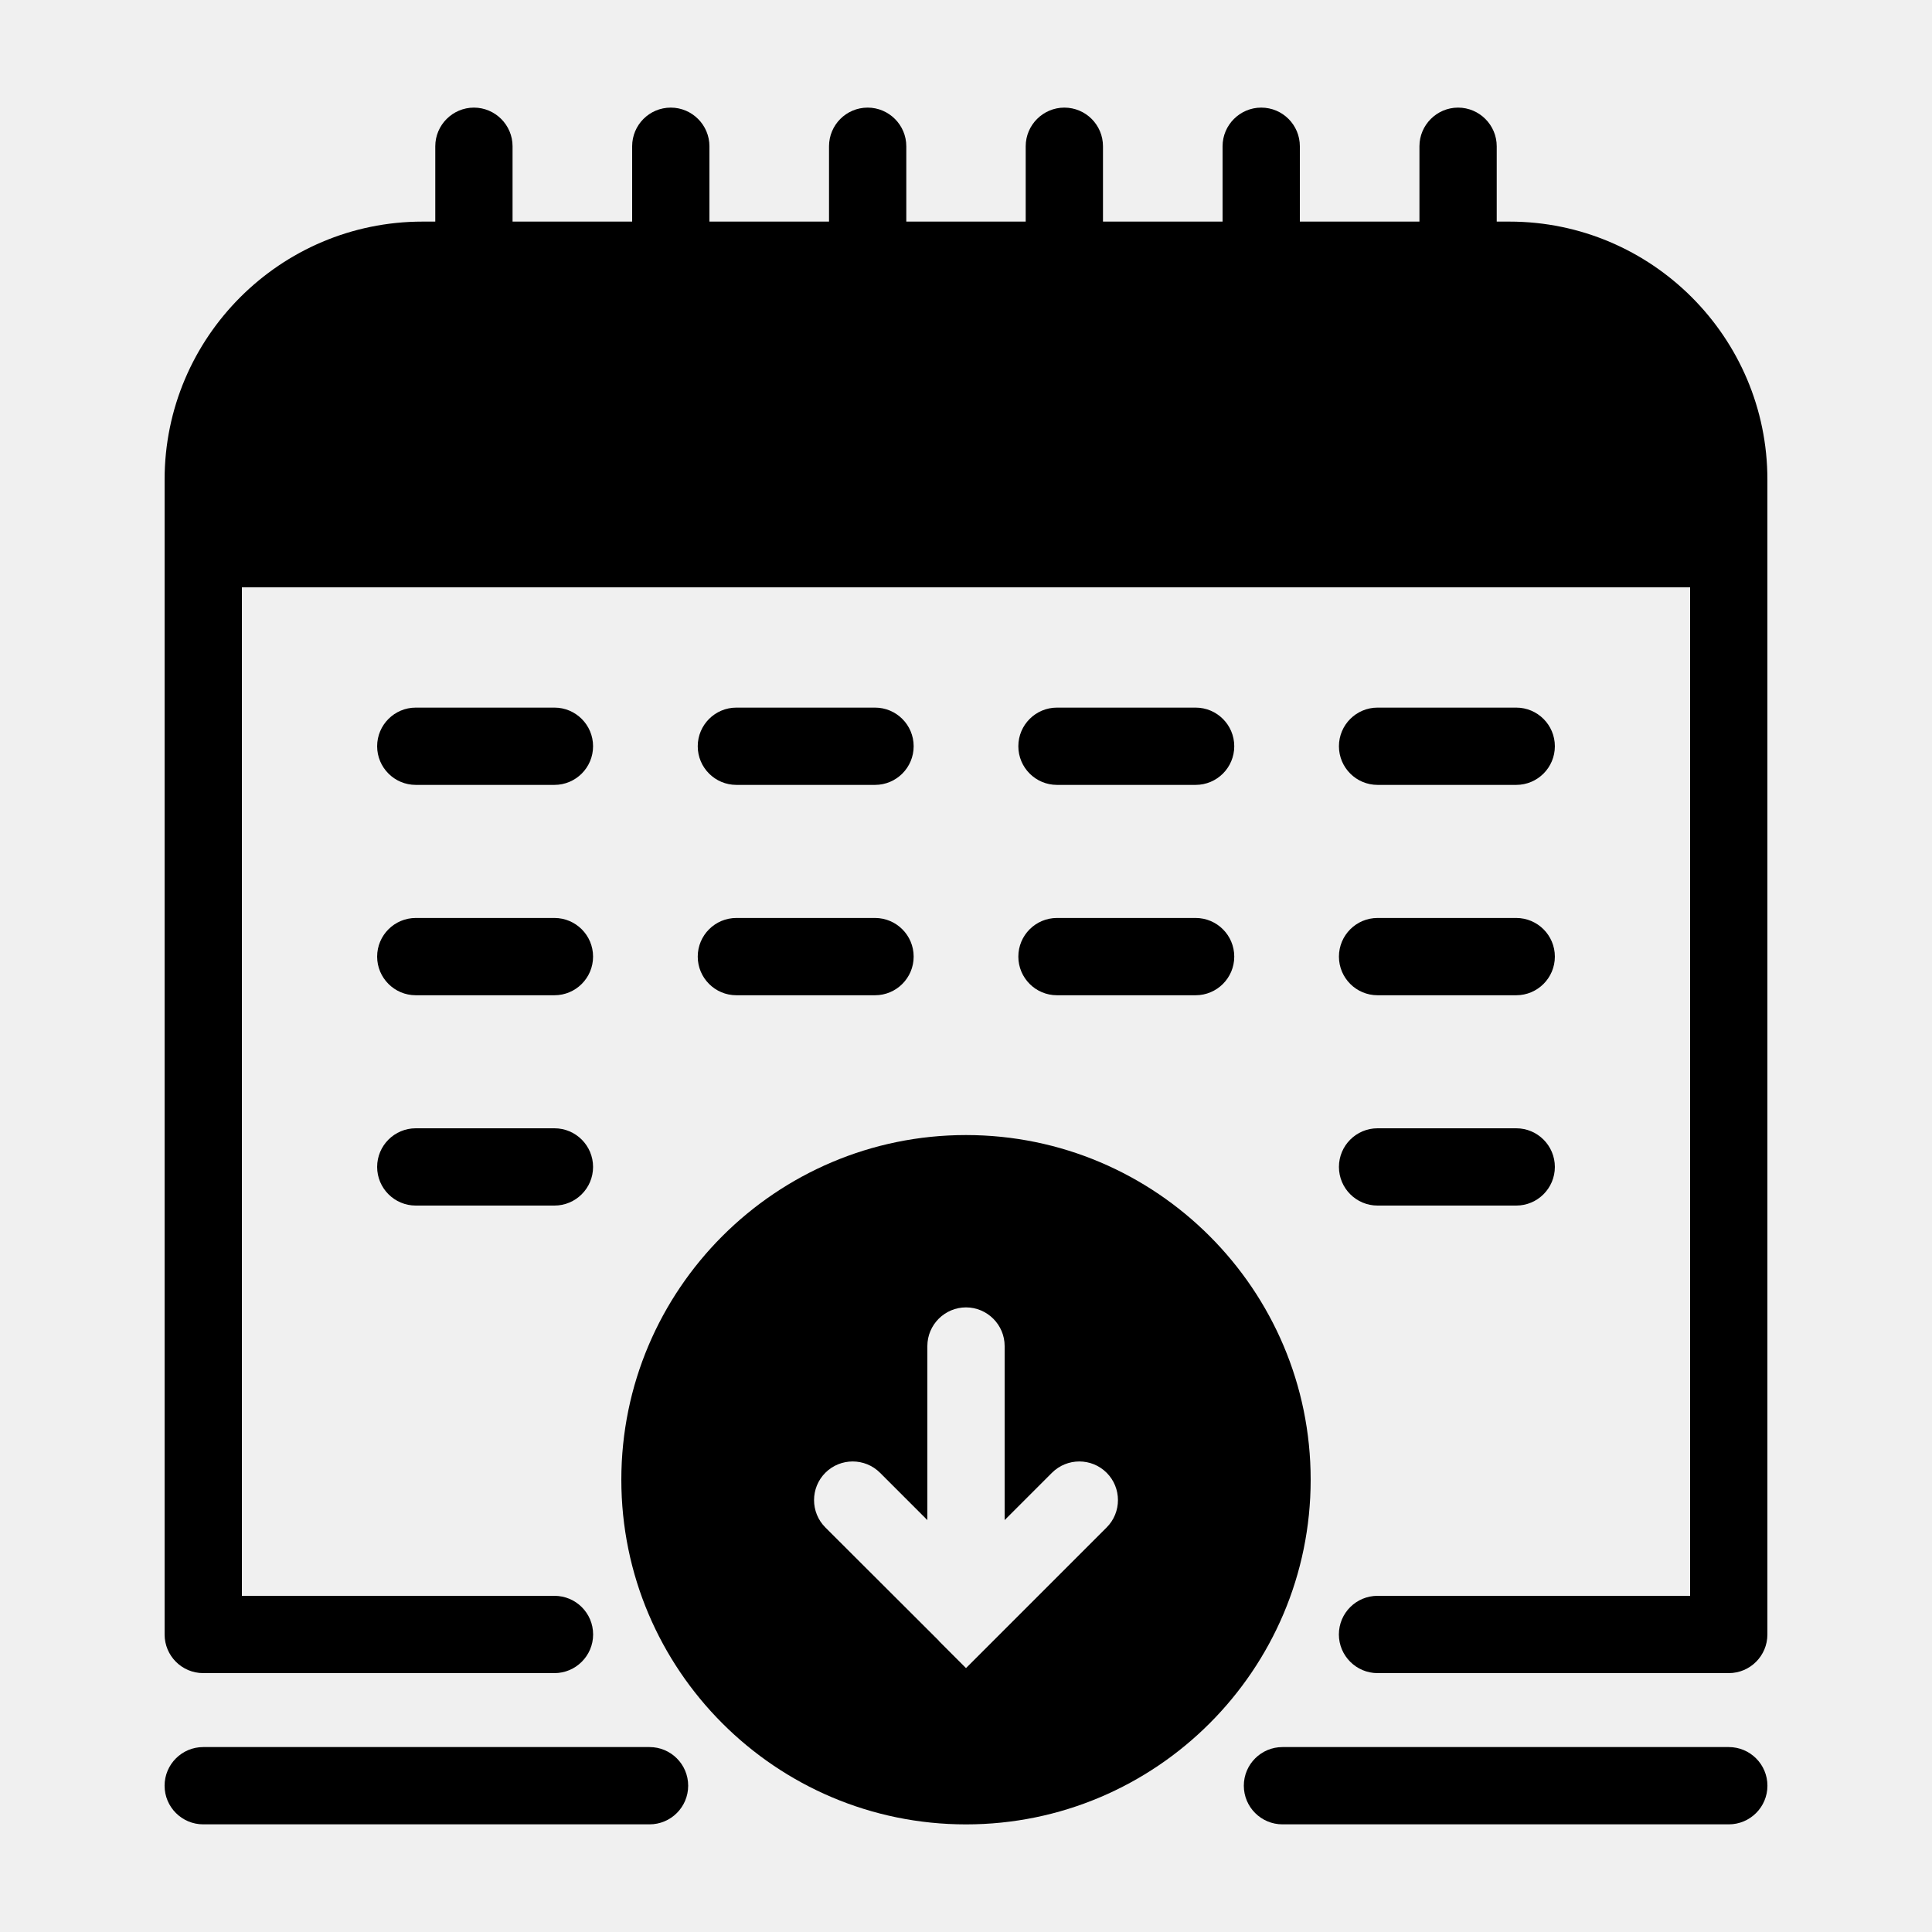
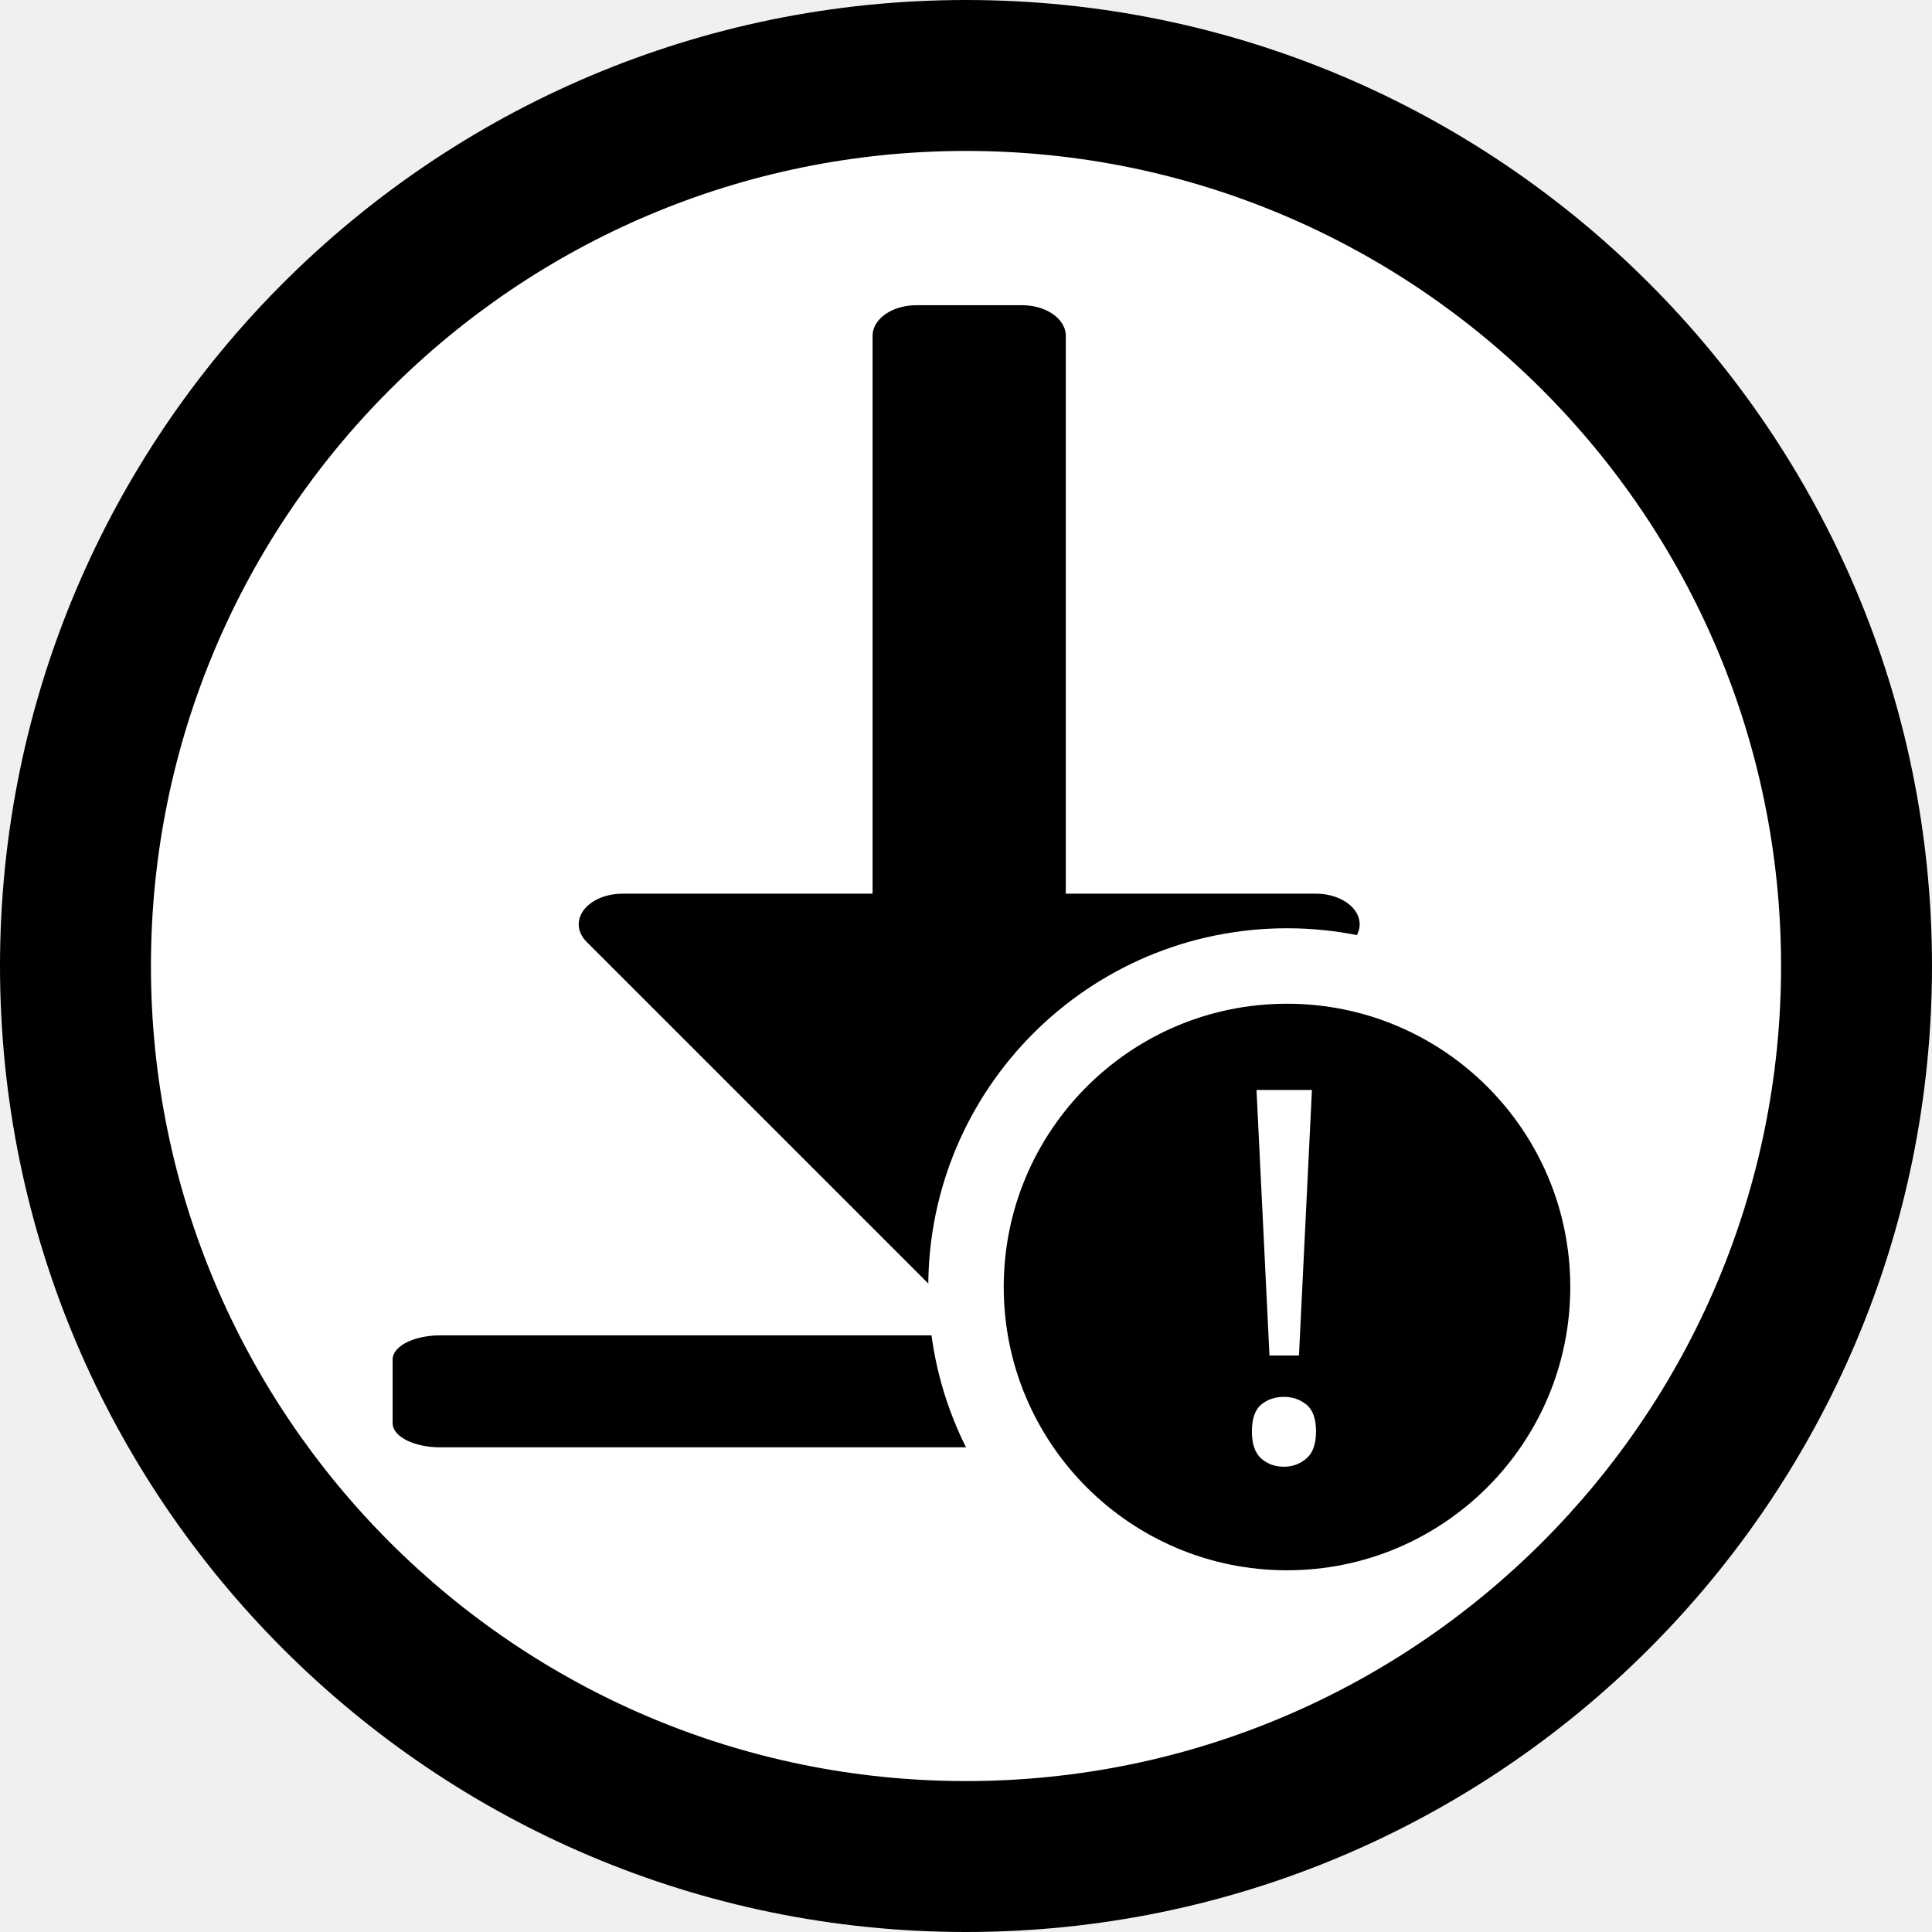
- <svg xmlns="http://www.w3.org/2000/svg" width="100%" height="100%" viewBox="0 0 512 512" version="1.1" xml:space="preserve" style="fill-rule:evenodd;clip-rule:evenodd;stroke-linejoin:round;stroke-miterlimit:2;">
-   <g transform="matrix(5.12,0,0,5.12,0,0)">
-     <path d="M91.48,24.82L91.48,84.6C91.48,85.7 90.59,86.6 89.48,86.6L71.3,86.6C70.2,86.6 69.3,85.7 69.3,84.6C69.3,83.49 70.2,82.6 71.3,82.6L87.48,82.6L87.48,30.4L12.52,30.4L12.52,82.6L28.7,82.6C29.8,82.6 30.7,83.49 30.7,84.6C30.7,85.7 29.8,86.6 28.7,86.6L10.52,86.6C9.41,86.6 8.52,85.7 8.52,84.6L8.52,24.82C8.52,17.46 14.51,11.47 21.87,11.47L22.53,11.47L22.53,7.57C22.53,6.47 23.43,5.57 24.53,5.57C25.63,5.57 26.53,6.47 26.53,7.57L26.53,11.47L32.72,11.47L32.72,7.57C32.72,6.47 33.61,5.57 34.72,5.57C35.82,5.57 36.72,6.47 36.72,7.57L36.72,11.47L42.91,11.47L42.91,7.57C42.91,6.47 43.8,5.57 44.91,5.57C46.01,5.57 46.91,6.47 46.91,7.57L46.91,11.47L53.09,11.47L53.09,7.57C53.09,6.47 53.99,5.57 55.09,5.57C56.2,5.57 57.09,6.47 57.09,7.57L57.09,11.47L63.28,11.47L63.28,7.57C63.28,6.47 64.18,5.57 65.28,5.57C66.39,5.57 67.28,6.47 67.28,7.57L67.28,11.47L73.47,11.47L73.47,7.57C73.47,6.47 74.37,5.57 75.47,5.57C76.57,5.57 77.47,6.47 77.47,7.57L77.47,11.47L78.13,11.47C85.49,11.47 91.48,17.46 91.48,24.82Z" style="fill-rule:nonzero;" />
-     <path d="M21.521,40.626L28.697,40.626C29.801,40.626 30.697,39.73 30.697,38.626C30.697,37.522 29.801,36.626 28.697,36.626L21.521,36.626C20.417,36.626 19.521,37.522 19.521,38.626C19.521,39.73 20.417,40.626 21.521,40.626Z" style="fill-rule:nonzero;" />
-     <path d="M38.115,40.626L45.291,40.626C46.395,40.626 47.291,39.73 47.291,38.626C47.291,37.522 46.395,36.626 45.291,36.626L38.115,36.626C37.011,36.626 36.115,37.522 36.115,38.626C36.115,39.73 37.011,40.626 38.115,40.626Z" style="fill-rule:nonzero;" />
-     <path d="M54.709,40.626L61.885,40.626C62.989,40.626 63.885,39.73 63.885,38.626C63.885,37.522 62.989,36.626 61.885,36.626L54.709,36.626C53.605,36.626 52.709,37.522 52.709,38.626C52.709,39.73 53.604,40.626 54.709,40.626Z" style="fill-rule:nonzero;" />
-     <path d="M71.303,40.626L78.479,40.626C79.583,40.626 80.479,39.73 80.479,38.626C80.479,37.522 79.583,36.626 78.479,36.626L71.303,36.626C70.199,36.626 69.303,37.522 69.303,38.626C69.303,39.73 70.198,40.626 71.303,40.626Z" style="fill-rule:nonzero;" />
-     <path d="M21.521,51.514L28.697,51.514C29.801,51.514 30.697,50.618 30.697,49.514C30.697,48.41 29.801,47.514 28.697,47.514L21.521,47.514C20.417,47.514 19.521,48.41 19.521,49.514C19.521,50.618 20.417,51.514 21.521,51.514Z" style="fill-rule:nonzero;" />
-     <path d="M38.115,51.514L45.291,51.514C46.395,51.514 47.291,50.618 47.291,49.514C47.291,48.41 46.395,47.514 45.291,47.514L38.115,47.514C37.011,47.514 36.115,48.41 36.115,49.514C36.115,50.618 37.011,51.514 38.115,51.514Z" style="fill-rule:nonzero;" />
-     <path d="M54.709,51.514L61.885,51.514C62.989,51.514 63.885,50.618 63.885,49.514C63.885,48.41 62.989,47.514 61.885,47.514L54.709,47.514C53.605,47.514 52.709,48.41 52.709,49.514C52.709,50.618 53.604,51.514 54.709,51.514Z" style="fill-rule:nonzero;" />
-     <path d="M71.303,51.514L78.479,51.514C79.583,51.514 80.479,50.618 80.479,49.514C80.479,48.41 79.583,47.514 78.479,47.514L71.303,47.514C70.199,47.514 69.303,48.41 69.303,49.514C69.303,50.618 70.198,51.514 71.303,51.514Z" style="fill-rule:nonzero;" />
-     <path d="M21.521,62.4L28.697,62.4C29.801,62.4 30.697,61.504 30.697,60.4C30.697,59.296 29.801,58.4 28.697,58.4L21.521,58.4C20.417,58.4 19.521,59.296 19.521,60.4C19.521,61.504 20.417,62.4 21.521,62.4Z" style="fill-rule:nonzero;" />
-     <path d="M71.303,62.4L78.479,62.4C79.583,62.4 80.479,61.504 80.479,60.4C80.479,59.296 79.583,58.4 78.479,58.4L71.303,58.4C70.199,58.4 69.303,59.296 69.303,60.4C69.303,61.504 70.198,62.4 71.303,62.4Z" style="fill-rule:nonzero;" />
-     <path d="M89.481,90.428L66.38,90.428C65.276,90.428 64.38,91.324 64.38,92.428C64.38,93.532 65.276,94.428 66.38,94.428L89.482,94.428C90.586,94.428 91.482,93.532 91.482,92.428C91.482,91.324 90.586,90.428 89.481,90.428Z" style="fill-rule:nonzero;" />
-     <path d="M33.62,90.428L10.519,90.428C9.415,90.428 8.519,91.324 8.519,92.428C8.519,93.532 9.415,94.428 10.519,94.428L33.62,94.428C34.724,94.428 35.62,93.532 35.62,92.428C35.62,91.324 34.725,90.428 33.62,90.428Z" style="fill-rule:nonzero;" />
-     <path d="M50,58.75C40.16,58.75 32.16,66.75 32.16,76.59C32.16,86.43 40.16,94.43 50,94.43C59.84,94.43 67.84,86.43 67.84,76.59C67.84,66.75 59.84,58.75 50,58.75ZM57.28,79.06L50,86.34L48.59,84.93L48.59,84.92L42.72,79.06C41.94,78.28 41.94,77.01 42.72,76.23C43.5,75.45 44.77,75.45 45.55,76.23L48,78.68L48,69.67C48,68.57 48.9,67.67 50,67.67C51.1,67.67 52,68.57 52,69.67L52,78.68L54.45,76.23C55.23,75.45 56.5,75.45 57.28,76.23C58.06,77.01 58.06,78.28 57.28,79.06Z" style="fill-rule:nonzero;" />
+ <svg xmlns="http://www.w3.org/2000/svg" width="100%" height="100%" viewBox="0 0 512 512" version="1.1" xml:space="preserve" style="fill-rule:evenodd;clip-rule:evenodd;stroke-linecap:round;stroke-linejoin:round;stroke-miterlimit:1.5;">
+   <g id="base">
+     <circle cx="256" cy="256" r="256" style="fill:white;" />
+     <path d="M256,0C397.29,0 512,114.71 512,256C512,397.29 397.29,512 256,512C114.71,512 0,397.29 0,256C0,114.71 114.71,0 256,0ZM256,40C375.214,40 472,136.786 472,256C472,375.214 375.214,472 256,472C136.786,472 40,375.214 40,256C40,136.786 136.786,40 256,40Z" />
+   </g>
+   <g transform="matrix(1.00055,0,0,1.00055,0.704471,1.95192)">
+     <g transform="matrix(4.81041e-17,-0.863076,1.23275,6.81435e-17,51.9796,498.687)">
+       <path d="M296.41,176.862L296.41,240L190,165.5L296.41,91L296.41,154.138L477,154.138L477,176.862L296.41,176.862Z" style="stroke:black;stroke-width:18.79px;" />
+     </g>
+     <g transform="matrix(1.07359,0,0,0.544147,1.02354,148.091)">
+       <rect x="107" y="386" width="261" height="31" style="stroke:black;stroke-width:23.49px;" />
+     </g>
+   </g>
+   <g transform="matrix(0.854337,0,0,0.854337,59.5025,37.2897)">
+     <g transform="matrix(1,0,0,1,-40,61.1486)">
+       <circle cx="369.574" cy="294.426" r="99.574" style="stroke:white;stroke-width:23.41px;" />
+     </g>
+     <g transform="matrix(1.11486,0,0,1.11486,-8.38807,-31.2936)">
+       <text x="283px" y="395px" style="font-family:'FranklinGothic-Medium', 'Franklin Gothic Medium', sans-serif;font-size:144px;fill:white;">!</text>
+     </g>
  </g>
</svg>
